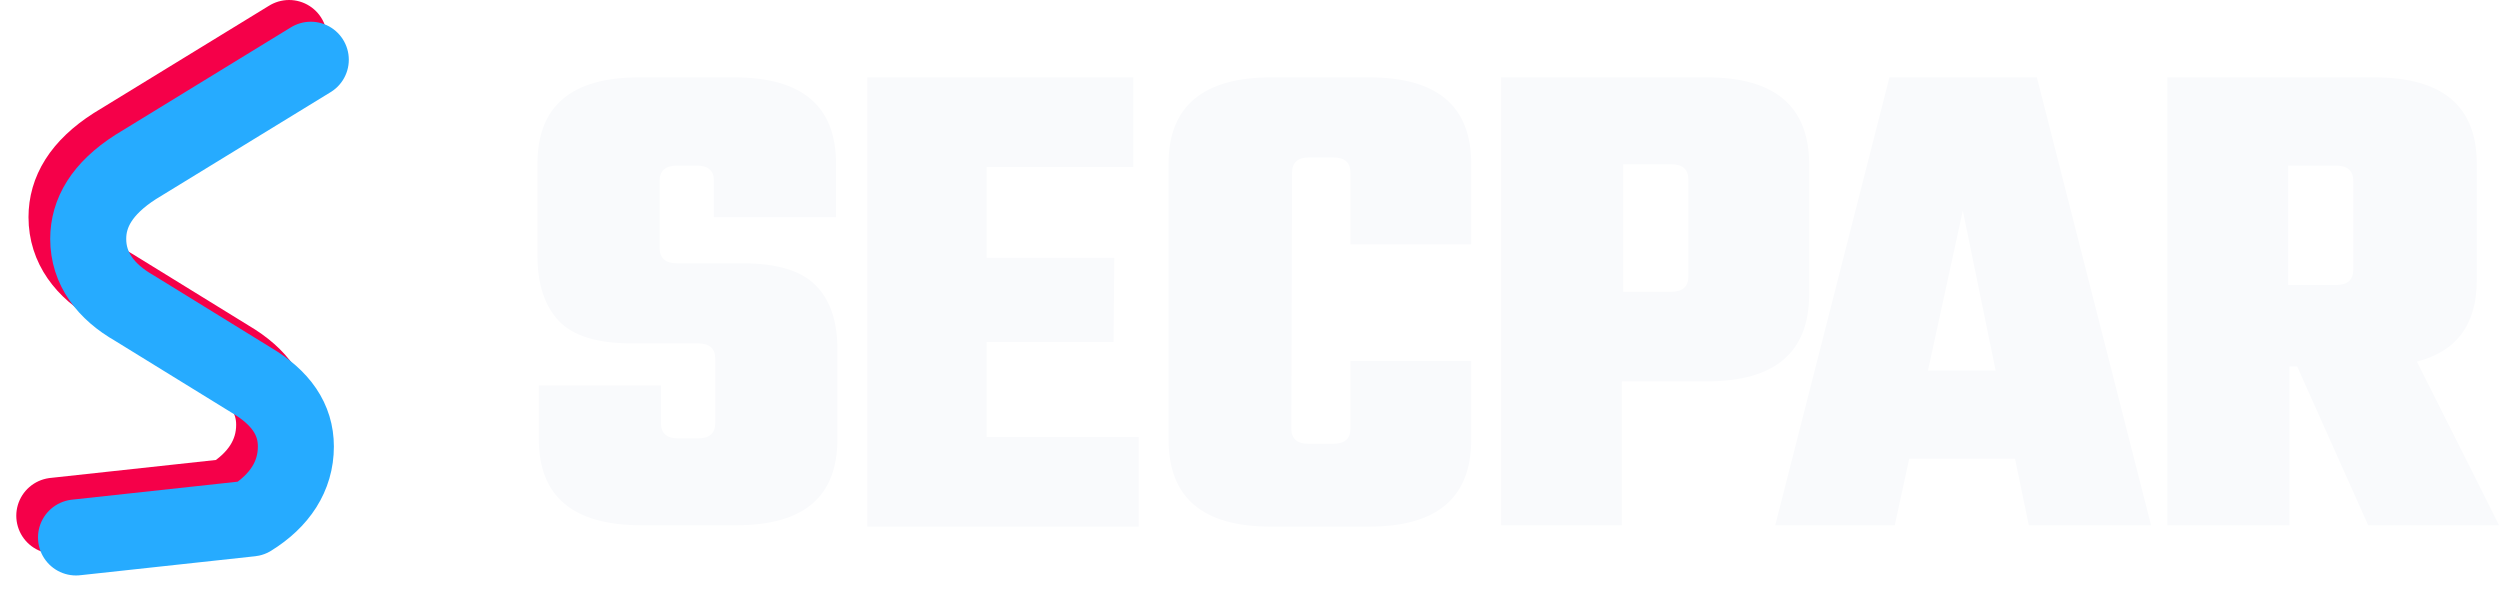
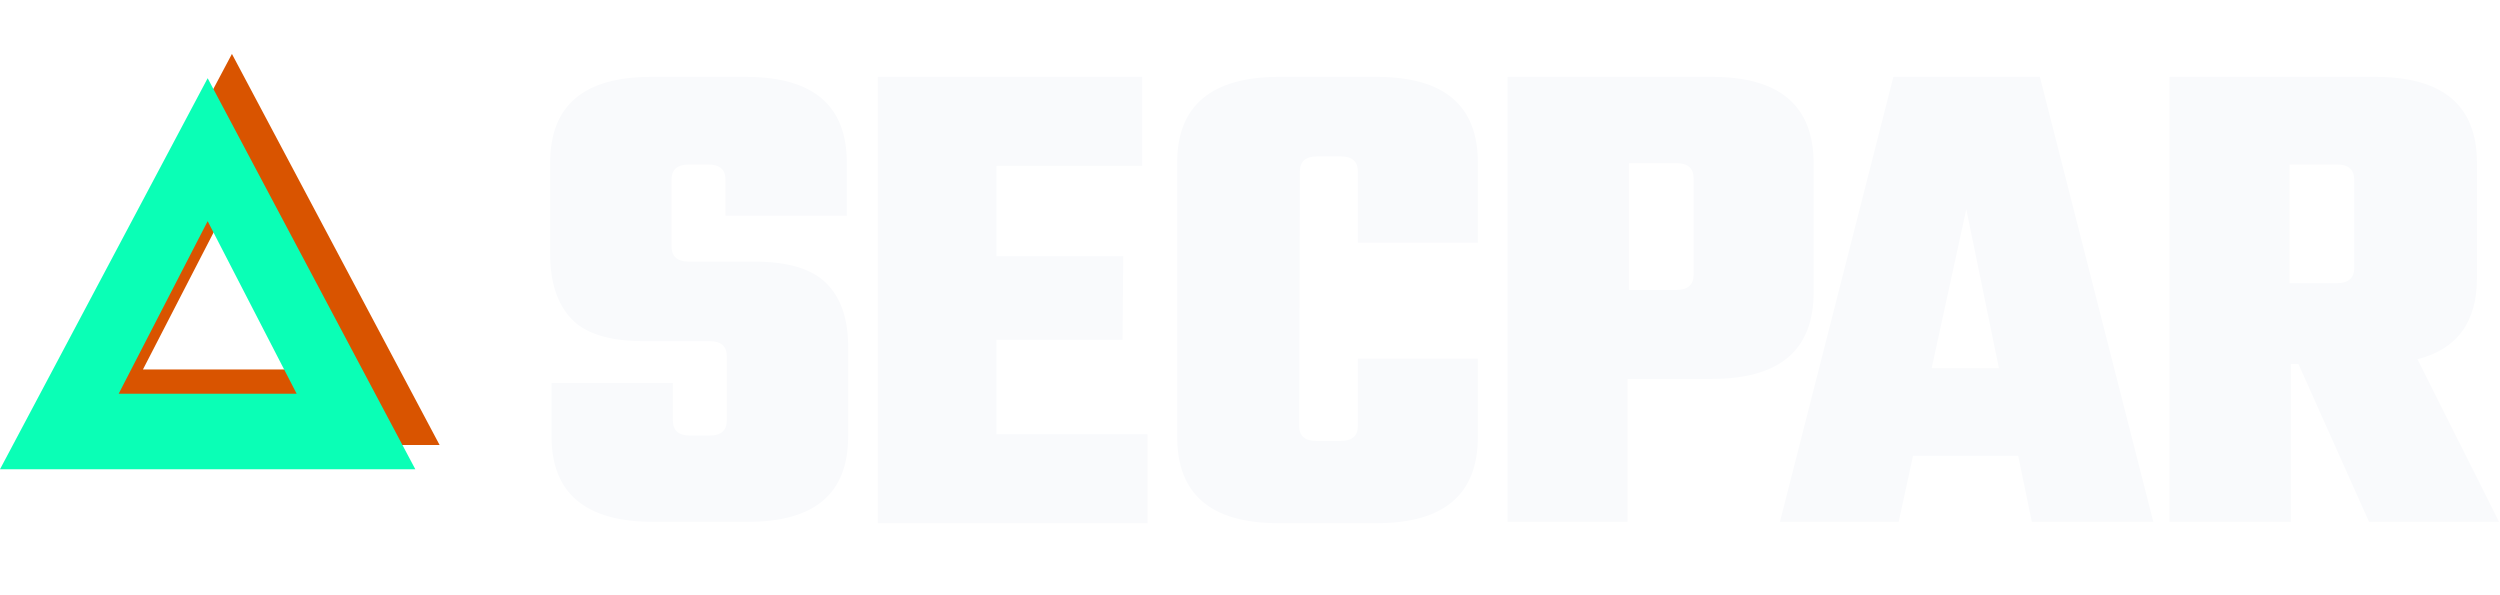
- <svg xmlns="http://www.w3.org/2000/svg" viewBox="0 0 1842 441" role="img" aria-label="Secpar">
-   <path d="M213 28 L84 107 C59 123 49 141 49 160 C49 182 62 199 83 211 L169 264 C191 277 202 293 202 313 C202 335 190 353 169 366 L40 380" fill="none" stroke="#F50049" stroke-width="56" stroke-linecap="round" stroke-linejoin="round" />
-   <path d="M229 44 L100 123 C75 139 65 157 65 176 C65 198 78 215 99 227 L185 280 C207 293 218 309 218 329 C218 351 206 369 185 382 L56 396" fill="none" stroke="#26ABFF" stroke-width="56" stroke-linecap="round" stroke-linejoin="round" />
+ <svg xmlns="http://www.w3.org/2000/svg" viewBox="-12 0 1854 441" role="img" aria-label="Secpar">
+   <path fill="#D95400" fill-rule="evenodd" d="M160 40 L314 330 H6 Z M160 146 L94 274 H226 Z" />
+   <path fill="#0AFFB6" fill-rule="evenodd" d="M142 58 L296 348 H-12 Z M142 164 L76 292 H208 Z" />
  <path fill="#F9FAFC" d="M527.0 311.71V264.3C527.0 256.77 522.74 253.0 514.23 253.0H465.23C439.93 253.0 422.07 247.45 411.64 236.33C401.21 225.22 396.0 209.22 396.0 188.36V120.63C396.0 78.22 420.95 57.01 470.87 57.01H541.13C591.04 57.01 616.0 78.23 616.0 120.63V160.0H526.0V133.0C526.0 125.67 521.71 122.0 513.14 122.0H498.85C490.29 122.0 486 125.8 486 133.4V182.61C486 190.21 490.28 194.01 498.85 194.01H547.14C572.48 194.01 590.03 199.37 600.82 210.07C611.61 220.78 617 236.49 617 257.2V323.47C617 365.84 592.5 387.01 542.47 387.01H472.56C422.18 387.01 397 365.83 397 323.47V284.0H487V311.71C487 319.24 491.22 323.0 499.66 323.0H514.34C522.78 323.0 527 319.24 527 311.71Z" />
  <path fill="#F9FAFC" d="M727.0 322.0H839.0V388.0H639.0V57.0H835.0V123.0H727.0V190.0H821.0L820.48 252.0H727.0V322.0Z" />
  <path fill="#F9FAFC" d="M1084.0 180.0H995.0V127.26C995.0 119.76 990.78 116 982.35 116H964.64C956.21 116 951.99 119.76 951.99 127.26L951.47 315.91C951.47 323.3 955.73 327 964.27 327H982.19C990.72 327 994.99 323.3 994.99 315.91V266.0H1083.99V323.9C1083.99 366.64 1058.93 388.0 1008.81 388.0H936.18C886.06 388.0 861 366.64 861 323.9V120.55C861 78.19 886.58 57.0 936.7 57.0H1008.81C1058.93 57.0 1083.99 78.19 1083.99 120.55V180.0H1084Z" />
  <path fill="#F9FAFC" d="M1106.0 57.0H1257.59C1307.86 57.0 1333.0 78.44 1333.0 121.3V216.71C1333.0 259.58 1307.86 281.0 1257.59 281.0H1195.0V387.0H1106.0V57.0ZM1244.0 203.64V132.37C1244.0 124.8 1239.74 121.01 1231.24 121.01H1196.0V215.01H1231.24C1239.74 215.0 1244.0 211.22 1244.0 203.64Z" />
  <path fill="#F9FAFC" d="M1494.81 387.0 1484.68 338.0H1406.7L1396.06 387.0H1308.0L1392.14 57.0H1500.76L1584.9 387.0H1494.81ZM1420.52 273.0H1470.39L1446.2 155.18L1420.52 273.0Z" />
  <path fill="#F9FAFC" d="M1686.9 270.0V387.0H1596.9V57.0H1749.41C1799.73 57.0 1824.9 78.25 1824.9 120.74V206.37C1824.9 238.88 1810.19 258.89 1780.78 266.41L1841.32 387.0H1744.88L1692.55 270.0H1686.9ZM1721.14 122.0H1685.9V210.0H1721.14C1729.65 210.0 1733.9 206.21 1733.9 198.61V133.39C1733.9 125.8 1729.64 122 1721.14 122Z" />
</svg>
